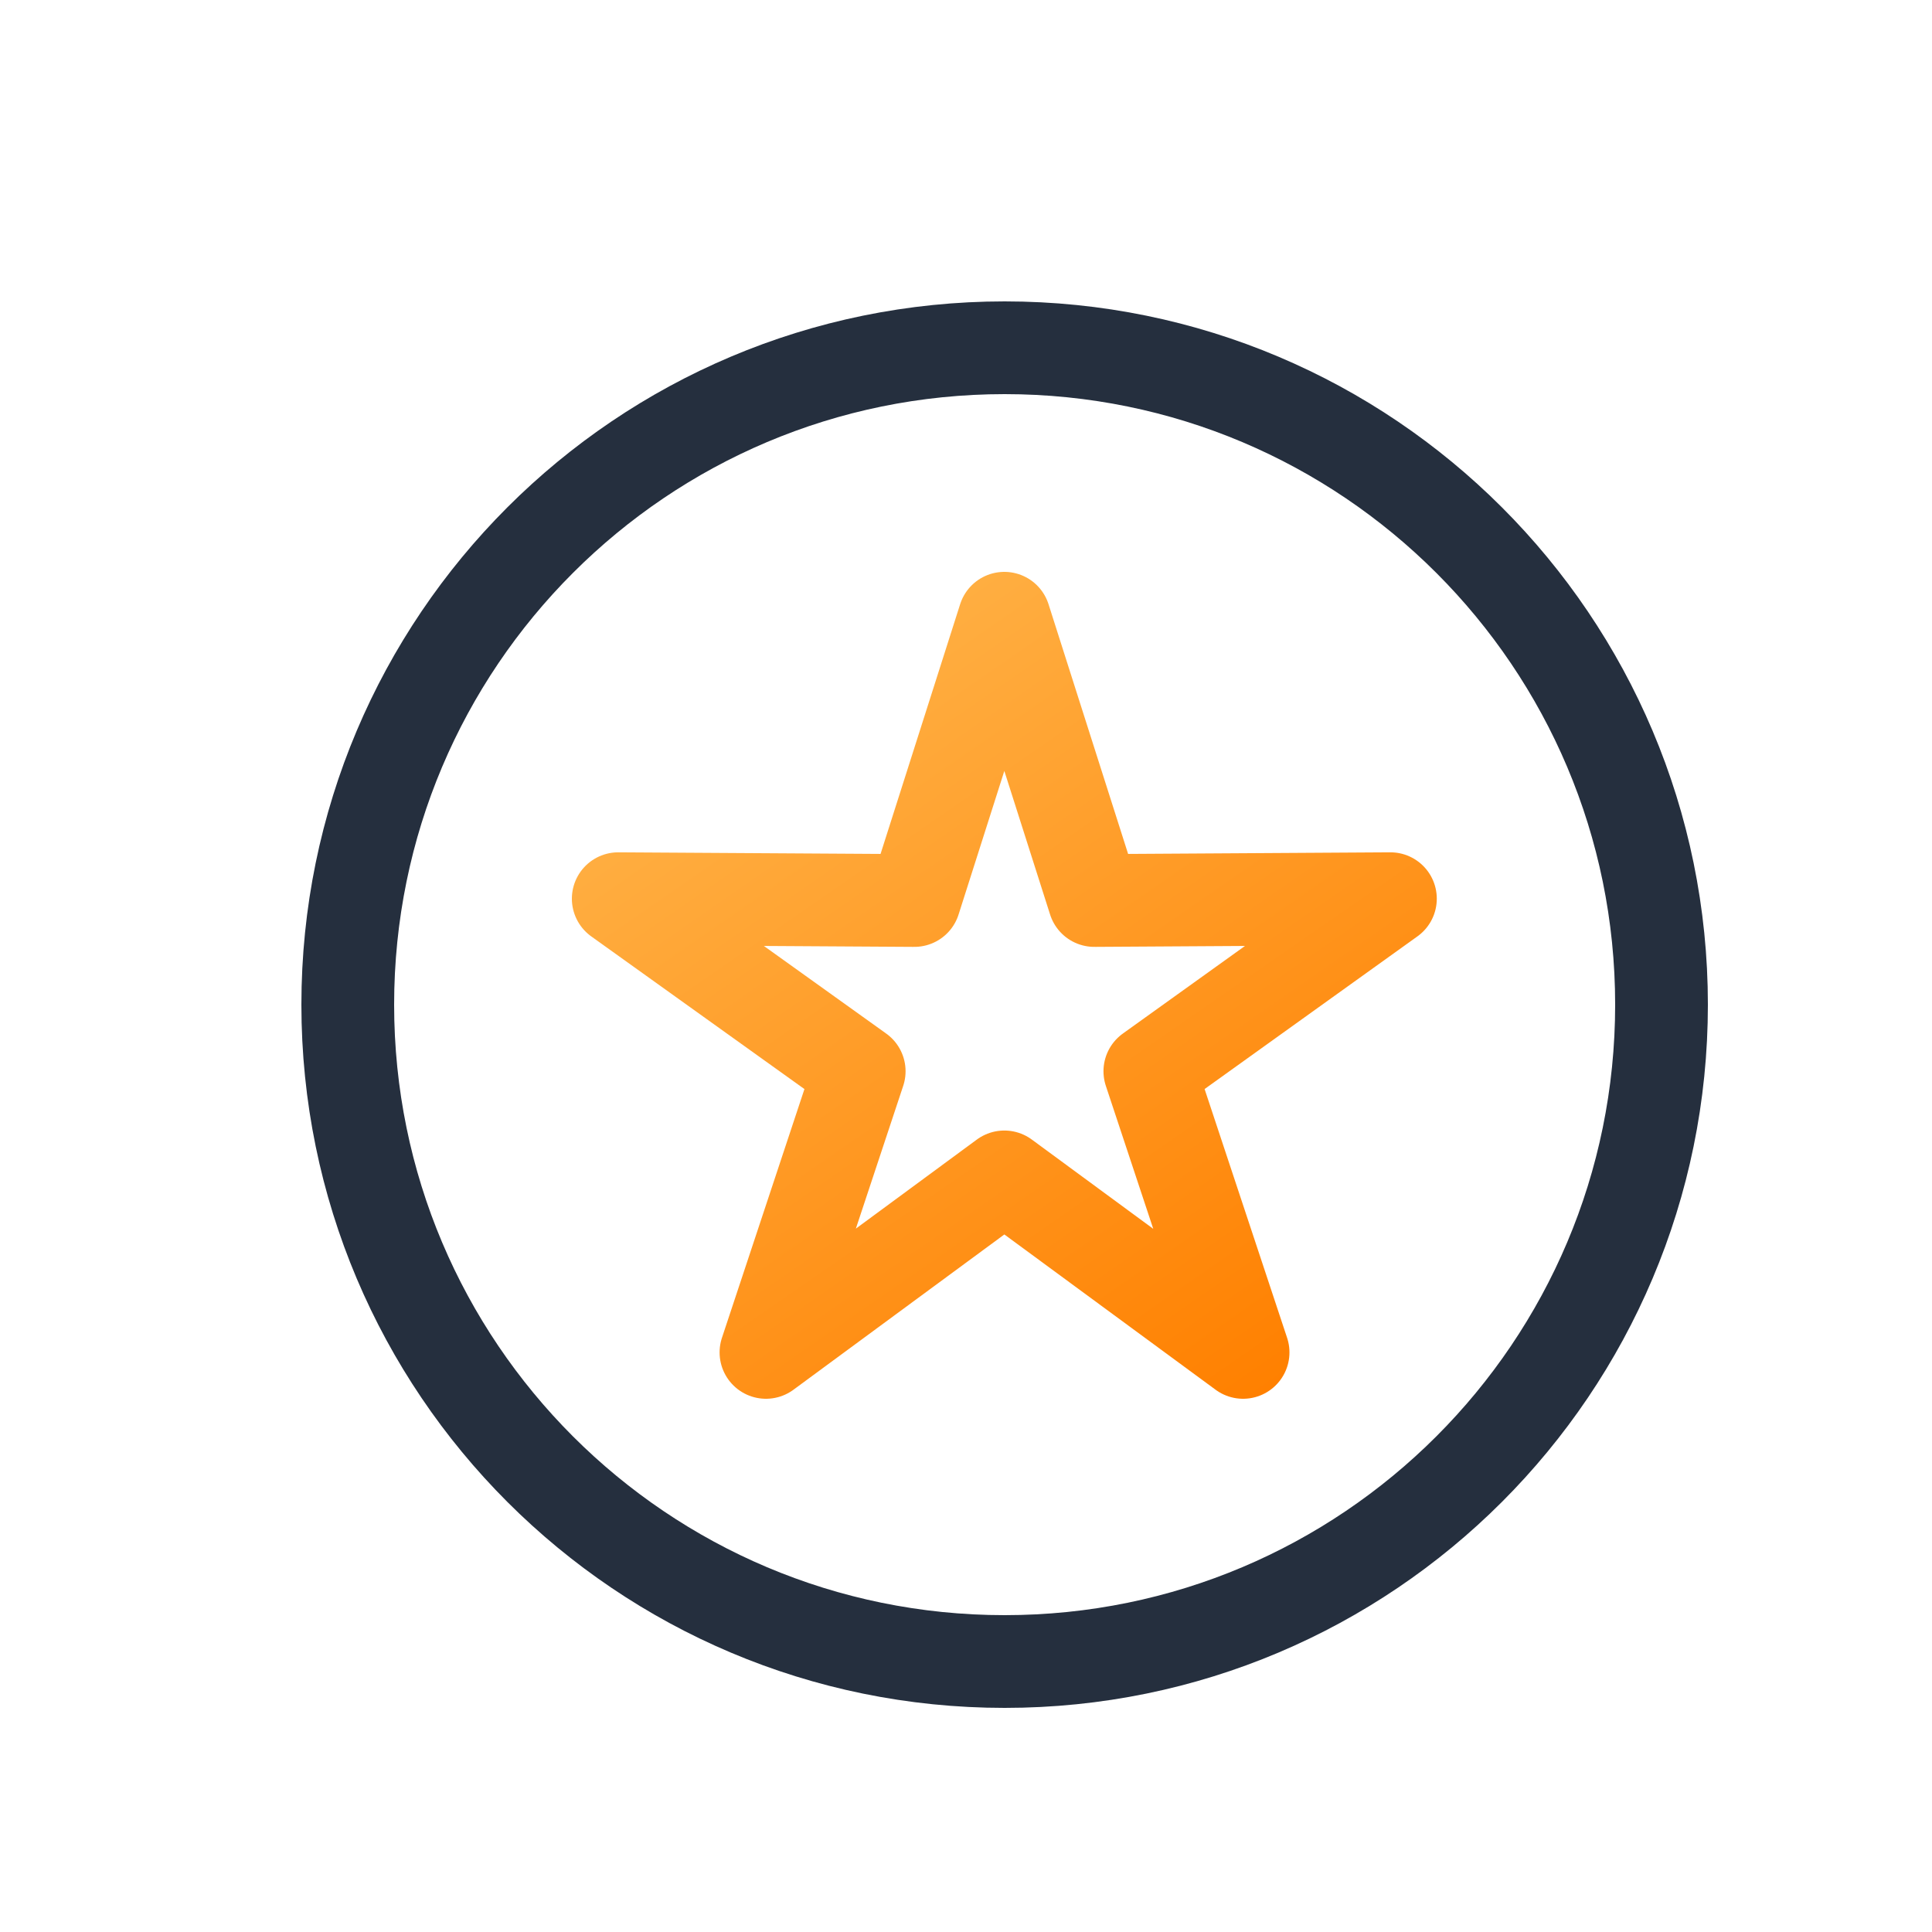
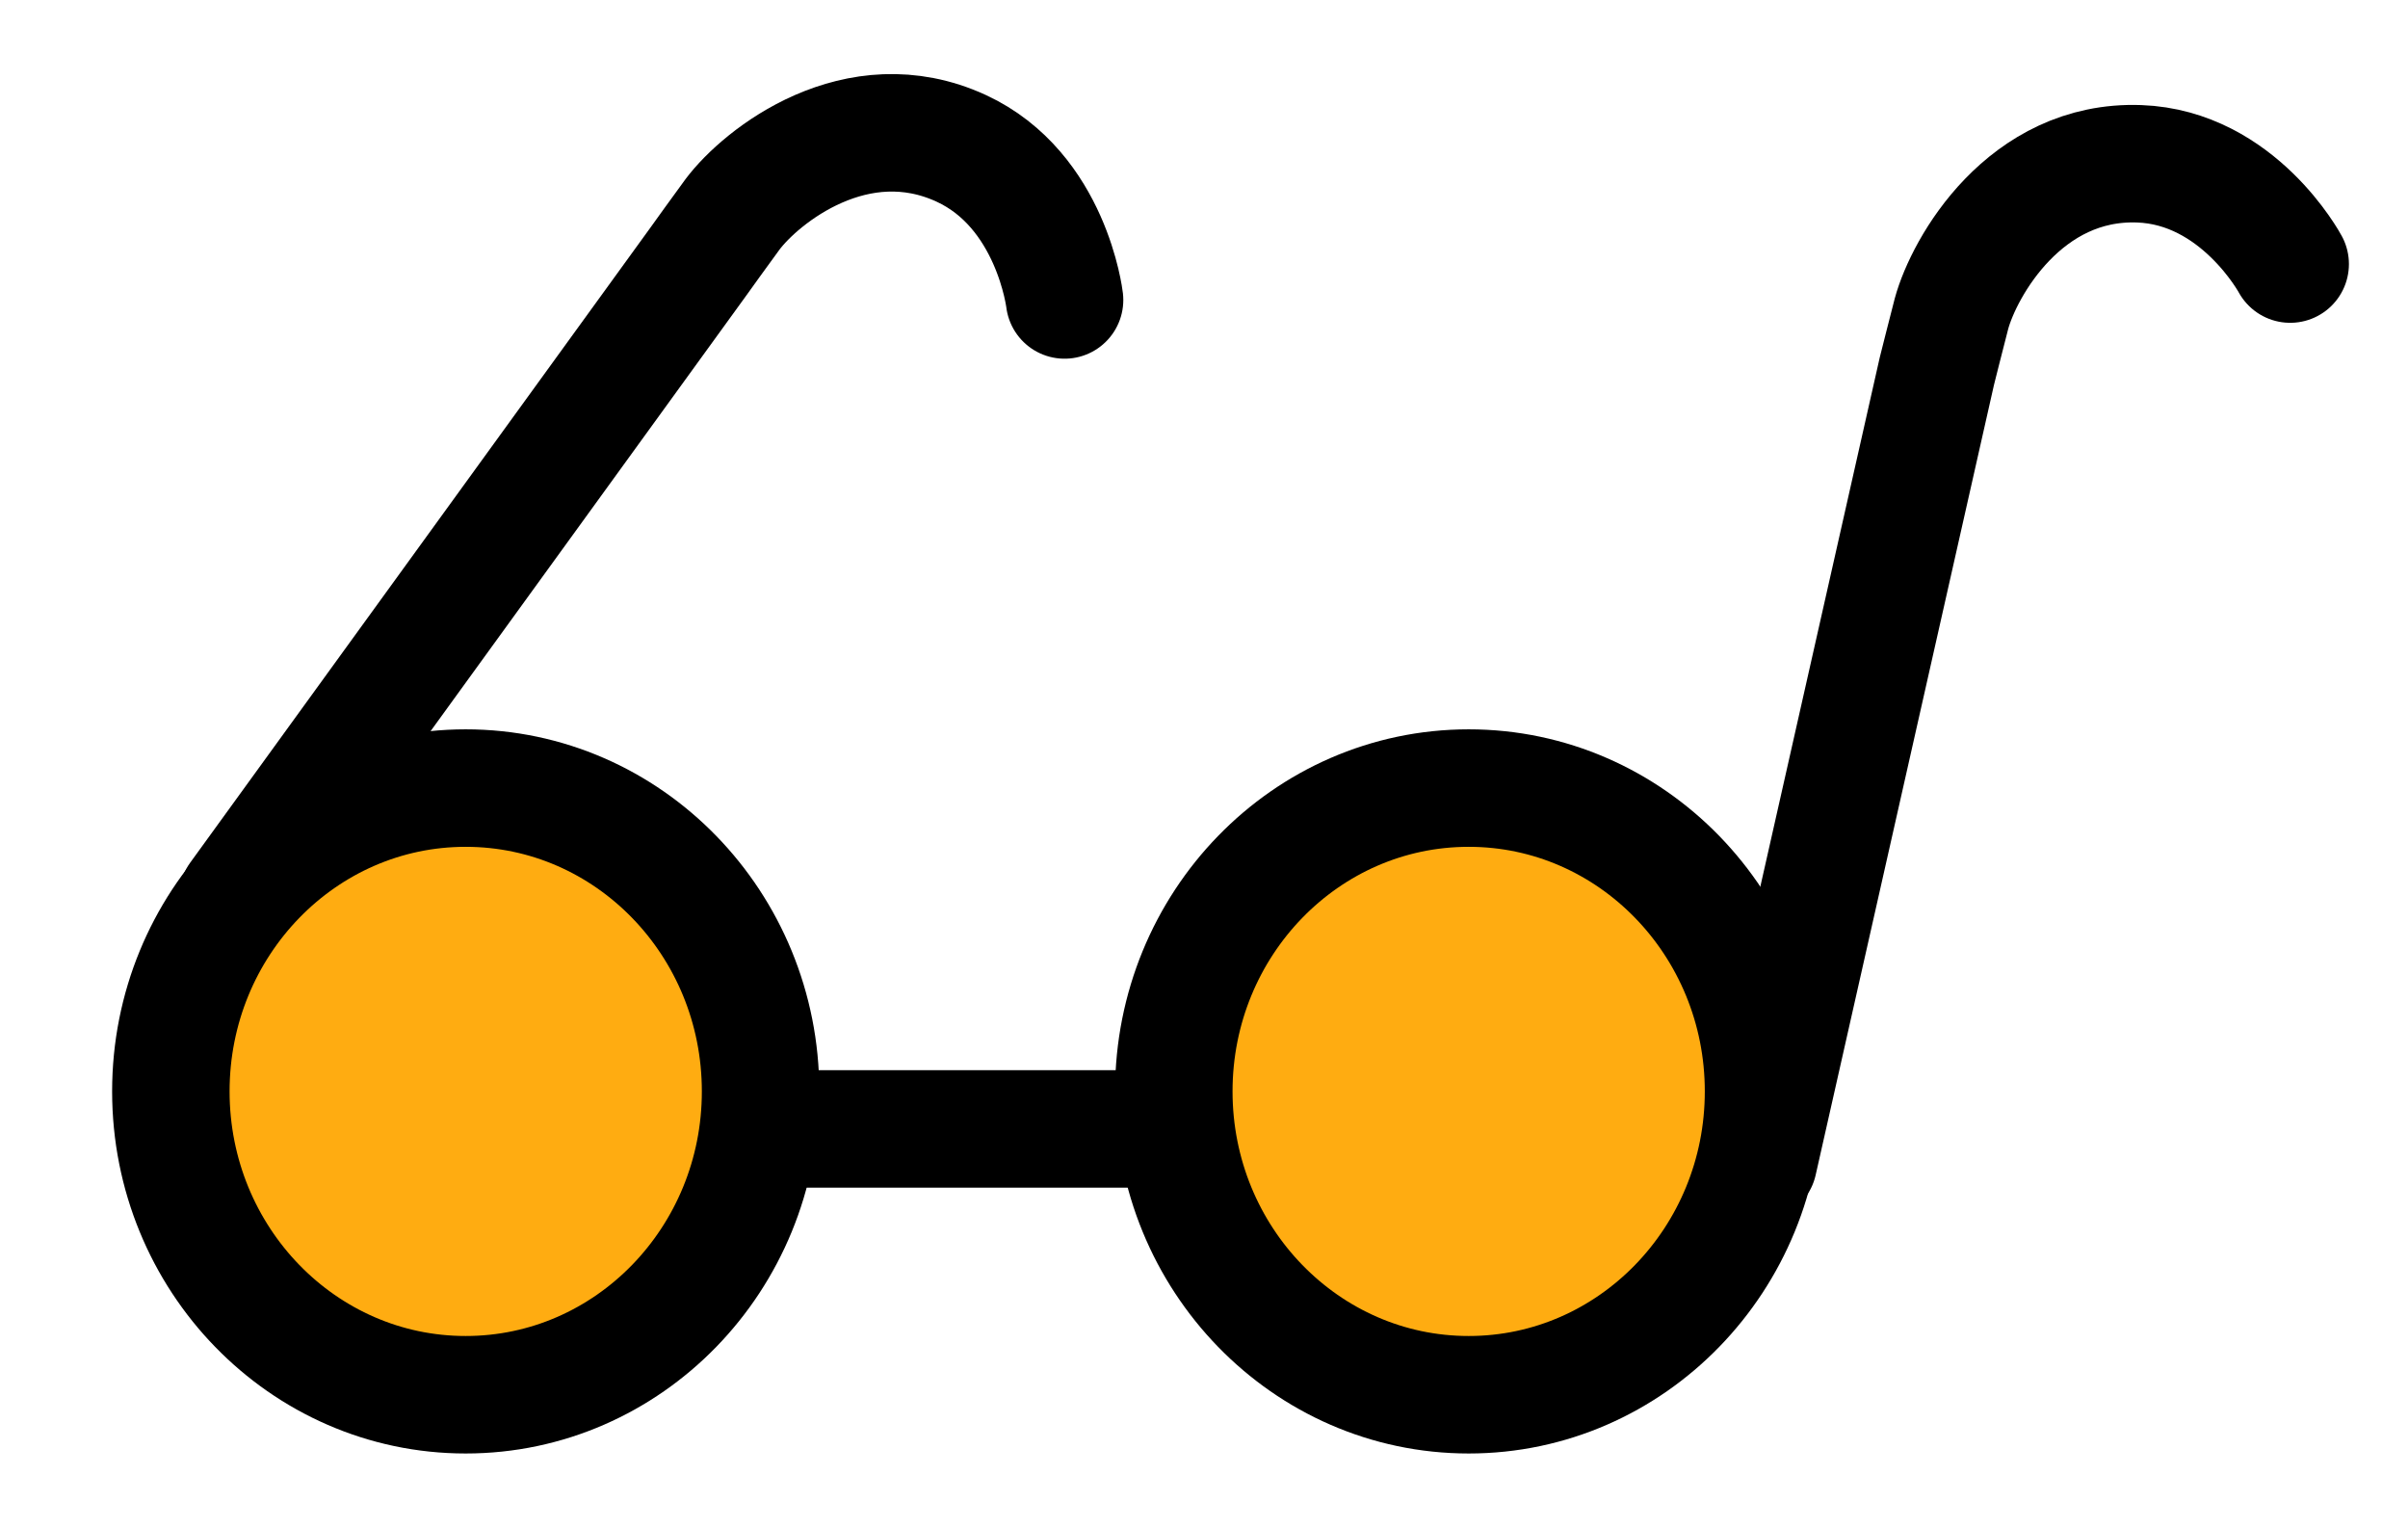
- <svg xmlns="http://www.w3.org/2000/svg" width="50" height="50" viewBox="0 0 50 50" fill="none">
-   <path d="M43 26C43 35.39 35.39 43 26 43C16.61 43 9 35.39 9 26C9 16.61 16.61 9 26 9C35.39 9 43 16.61 43 26Z" stroke="#252F3E" stroke-width="2.4" stroke-linecap="round" stroke-linejoin="round" />
-   <path d="M25.992 16L28.32 23.305L35.984 23.258L29.758 27.724L32.171 35L25.992 30.458L19.823 35L22.236 27.724L16 23.258L23.664 23.305L25.992 16Z" stroke="url(#paint0_linear_648_9645)" stroke-width="2.4" stroke-linecap="round" stroke-linejoin="round" />
-   <defs>
-     <linearGradient id="paint0_linear_648_9645" x1="34.319" y1="35" x2="20.729" y2="15.347" gradientUnits="userSpaceOnUse">
-       <stop stop-color="#FF8000" />
-       <stop offset="1" stop-color="#FFB348" />
-     </linearGradient>
-   </defs>
+ <svg xmlns="http://www.w3.org/2000/svg" width="41" height="26" viewBox="0 0 41 26" fill="none">
+   <g id="icon">
+     <g id="Group">
+       <path id="Vector" d="M7.929 23.742C10.702 23.742 12.95 21.43 12.95 18.578C12.95 15.727 10.702 13.415 7.929 13.415C5.157 13.415 2.909 15.727 2.909 18.578C2.909 21.43 5.157 23.742 7.929 23.742Z" fill="#FFAC11" stroke="black" stroke-width="2" stroke-linecap="round" stroke-linejoin="round" />
+       <path id="Vector_2" d="M4.047 15.273L11.886 4.459C11.886 4.459 12.321 3.852 12.473 3.648C12.964 2.994 14.587 1.706 16.366 2.525C17.907 3.237 18.126 5.106 18.126 5.106" stroke="black" stroke-width="2" stroke-linecap="round" stroke-linejoin="round" />
+     </g>
+     <g id="Group_2">
+       <path id="Vector_3" d="M25.007 23.742C27.779 23.742 30.027 21.43 30.027 18.578C30.027 15.727 27.779 13.415 25.007 13.415C22.234 13.415 19.986 15.727 19.986 18.578C19.986 21.43 22.234 23.742 25.007 23.742Z" fill="#FFAC11" stroke="black" stroke-width="2" stroke-linecap="round" stroke-linejoin="round" />
+       <path id="Vector_4" d="M29.939 19.782L32.978 6.319C32.978 6.319 33.162 5.587 33.227 5.34C33.444 4.543 34.48 2.718 36.423 2.788C38.111 2.849 38.994 4.495 38.994 4.495" stroke="black" stroke-width="2" stroke-linecap="round" stroke-linejoin="round" />
+     </g>
+     <path id="Vector_5" d="M13.182 19.217H19.669" stroke="black" stroke-width="2" stroke-linecap="round" stroke-linejoin="round" />
+   </g>
</svg>
